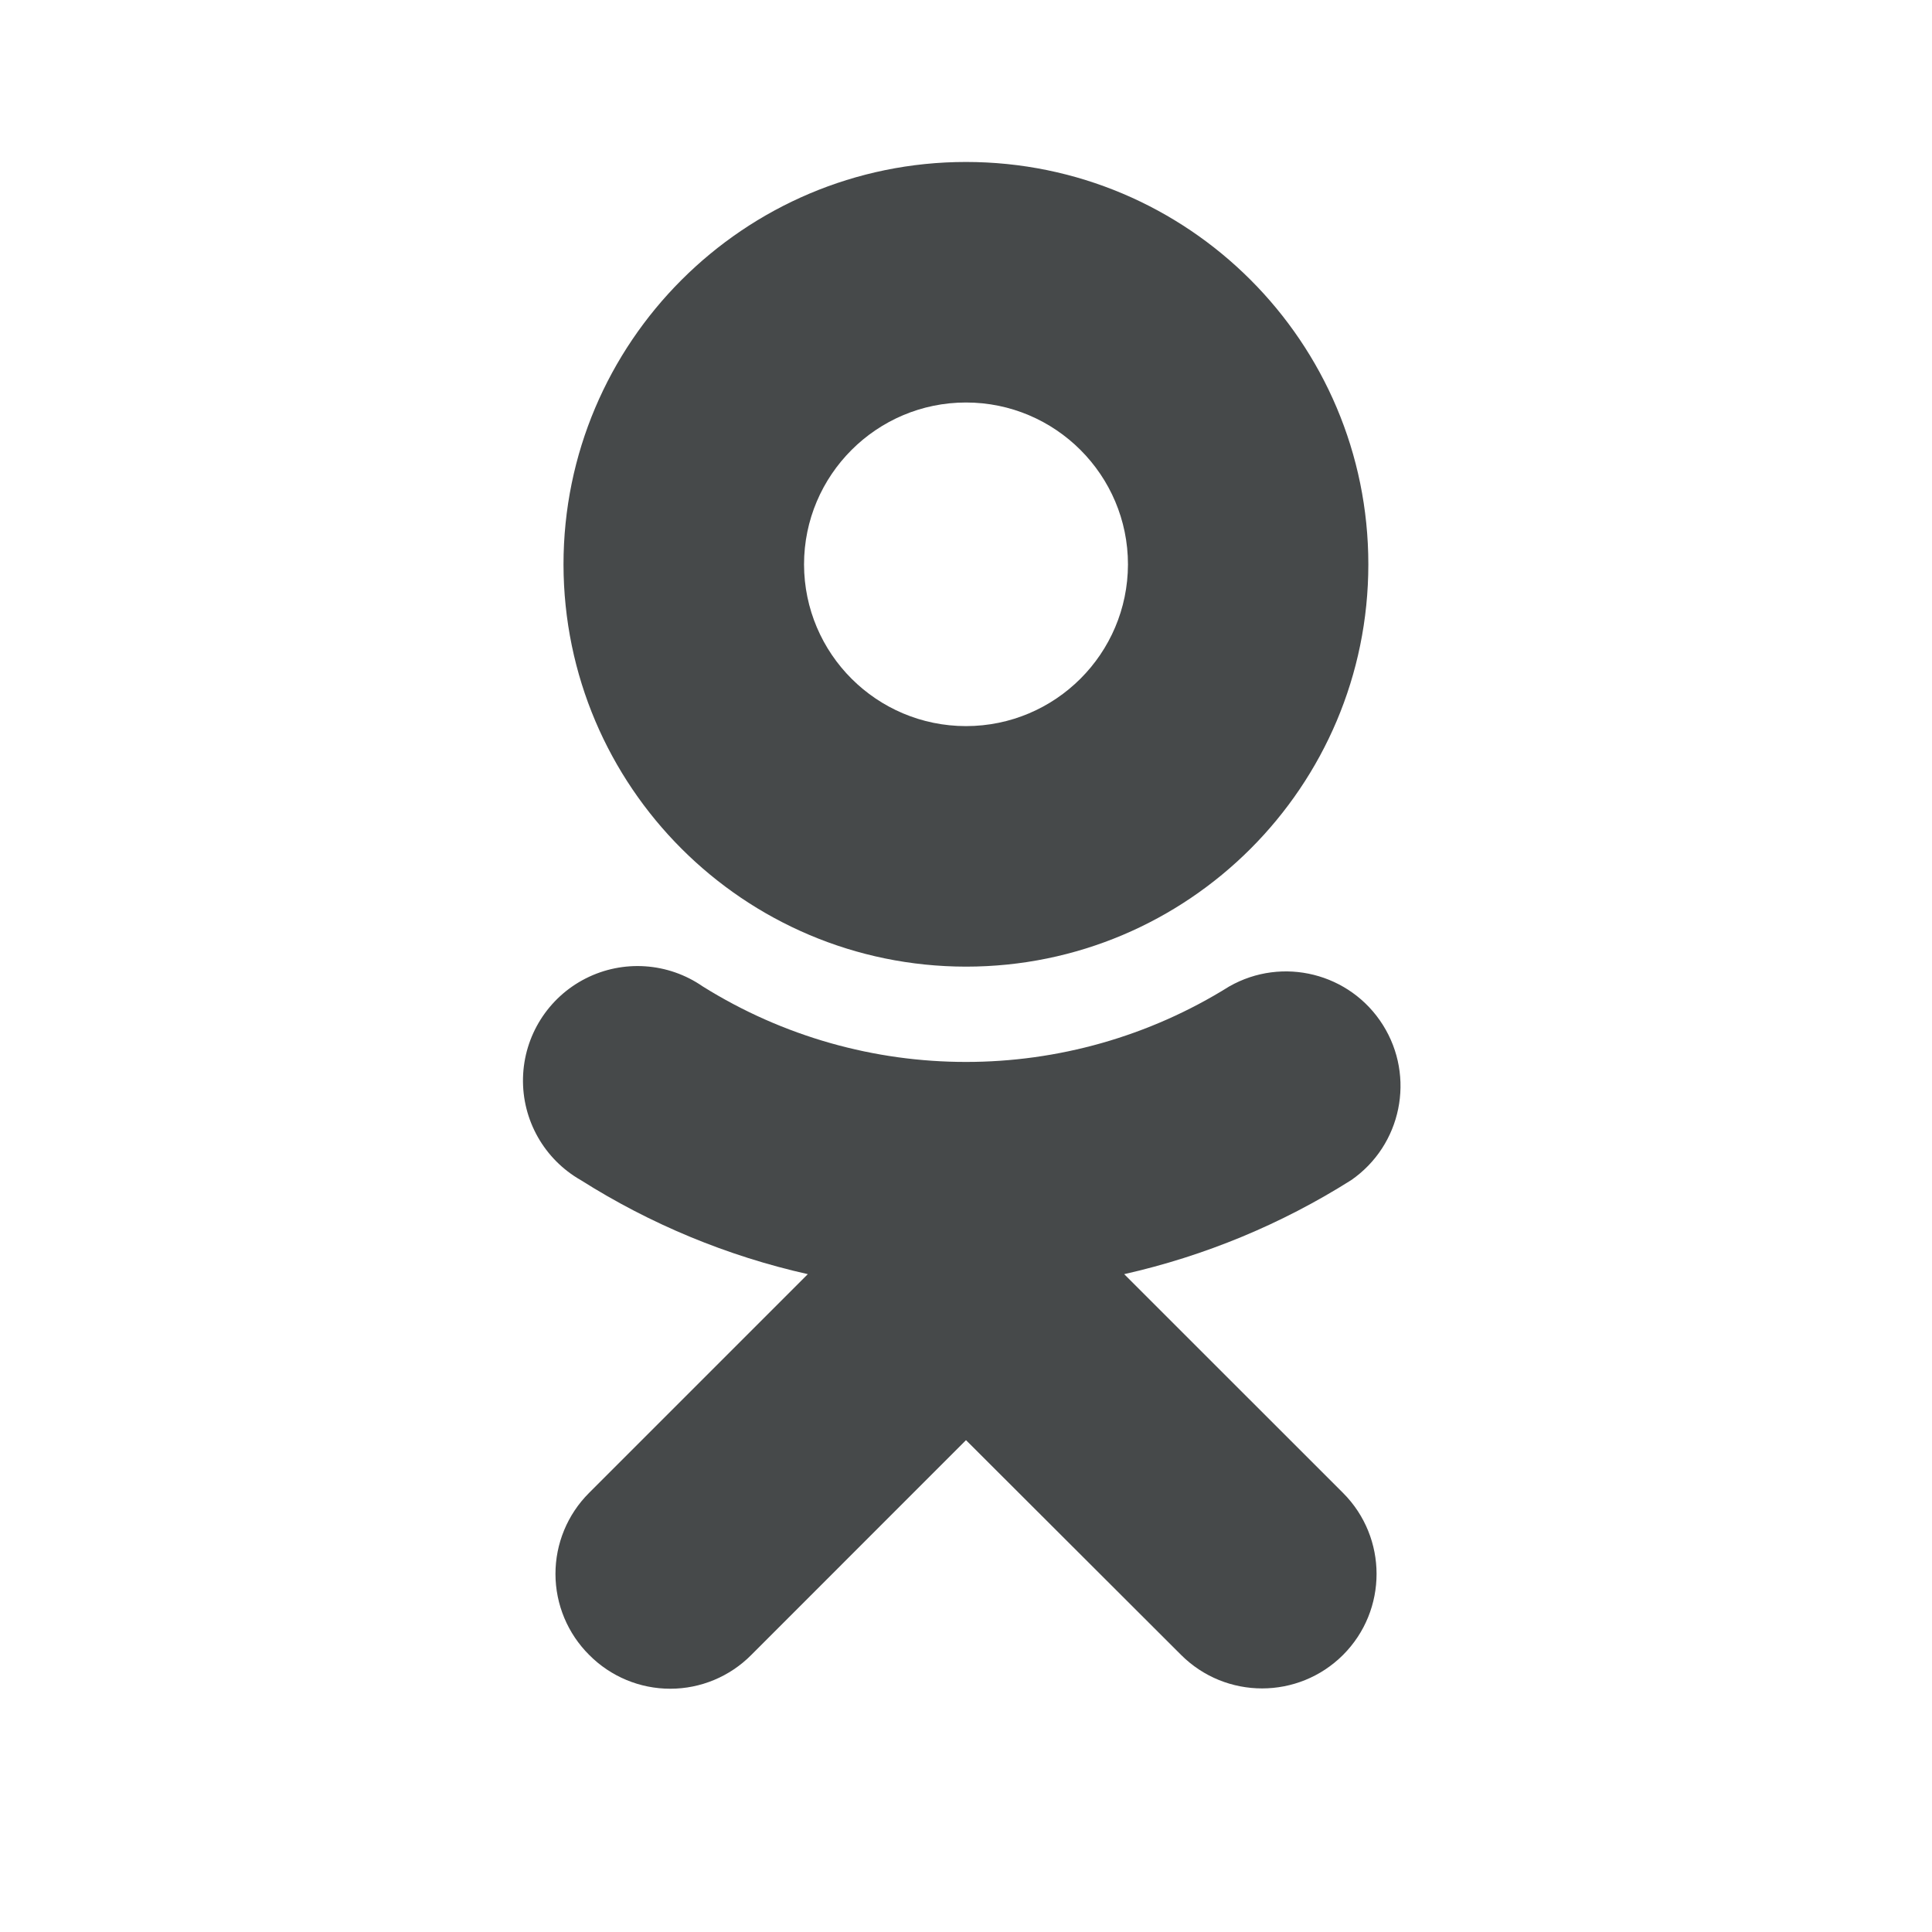
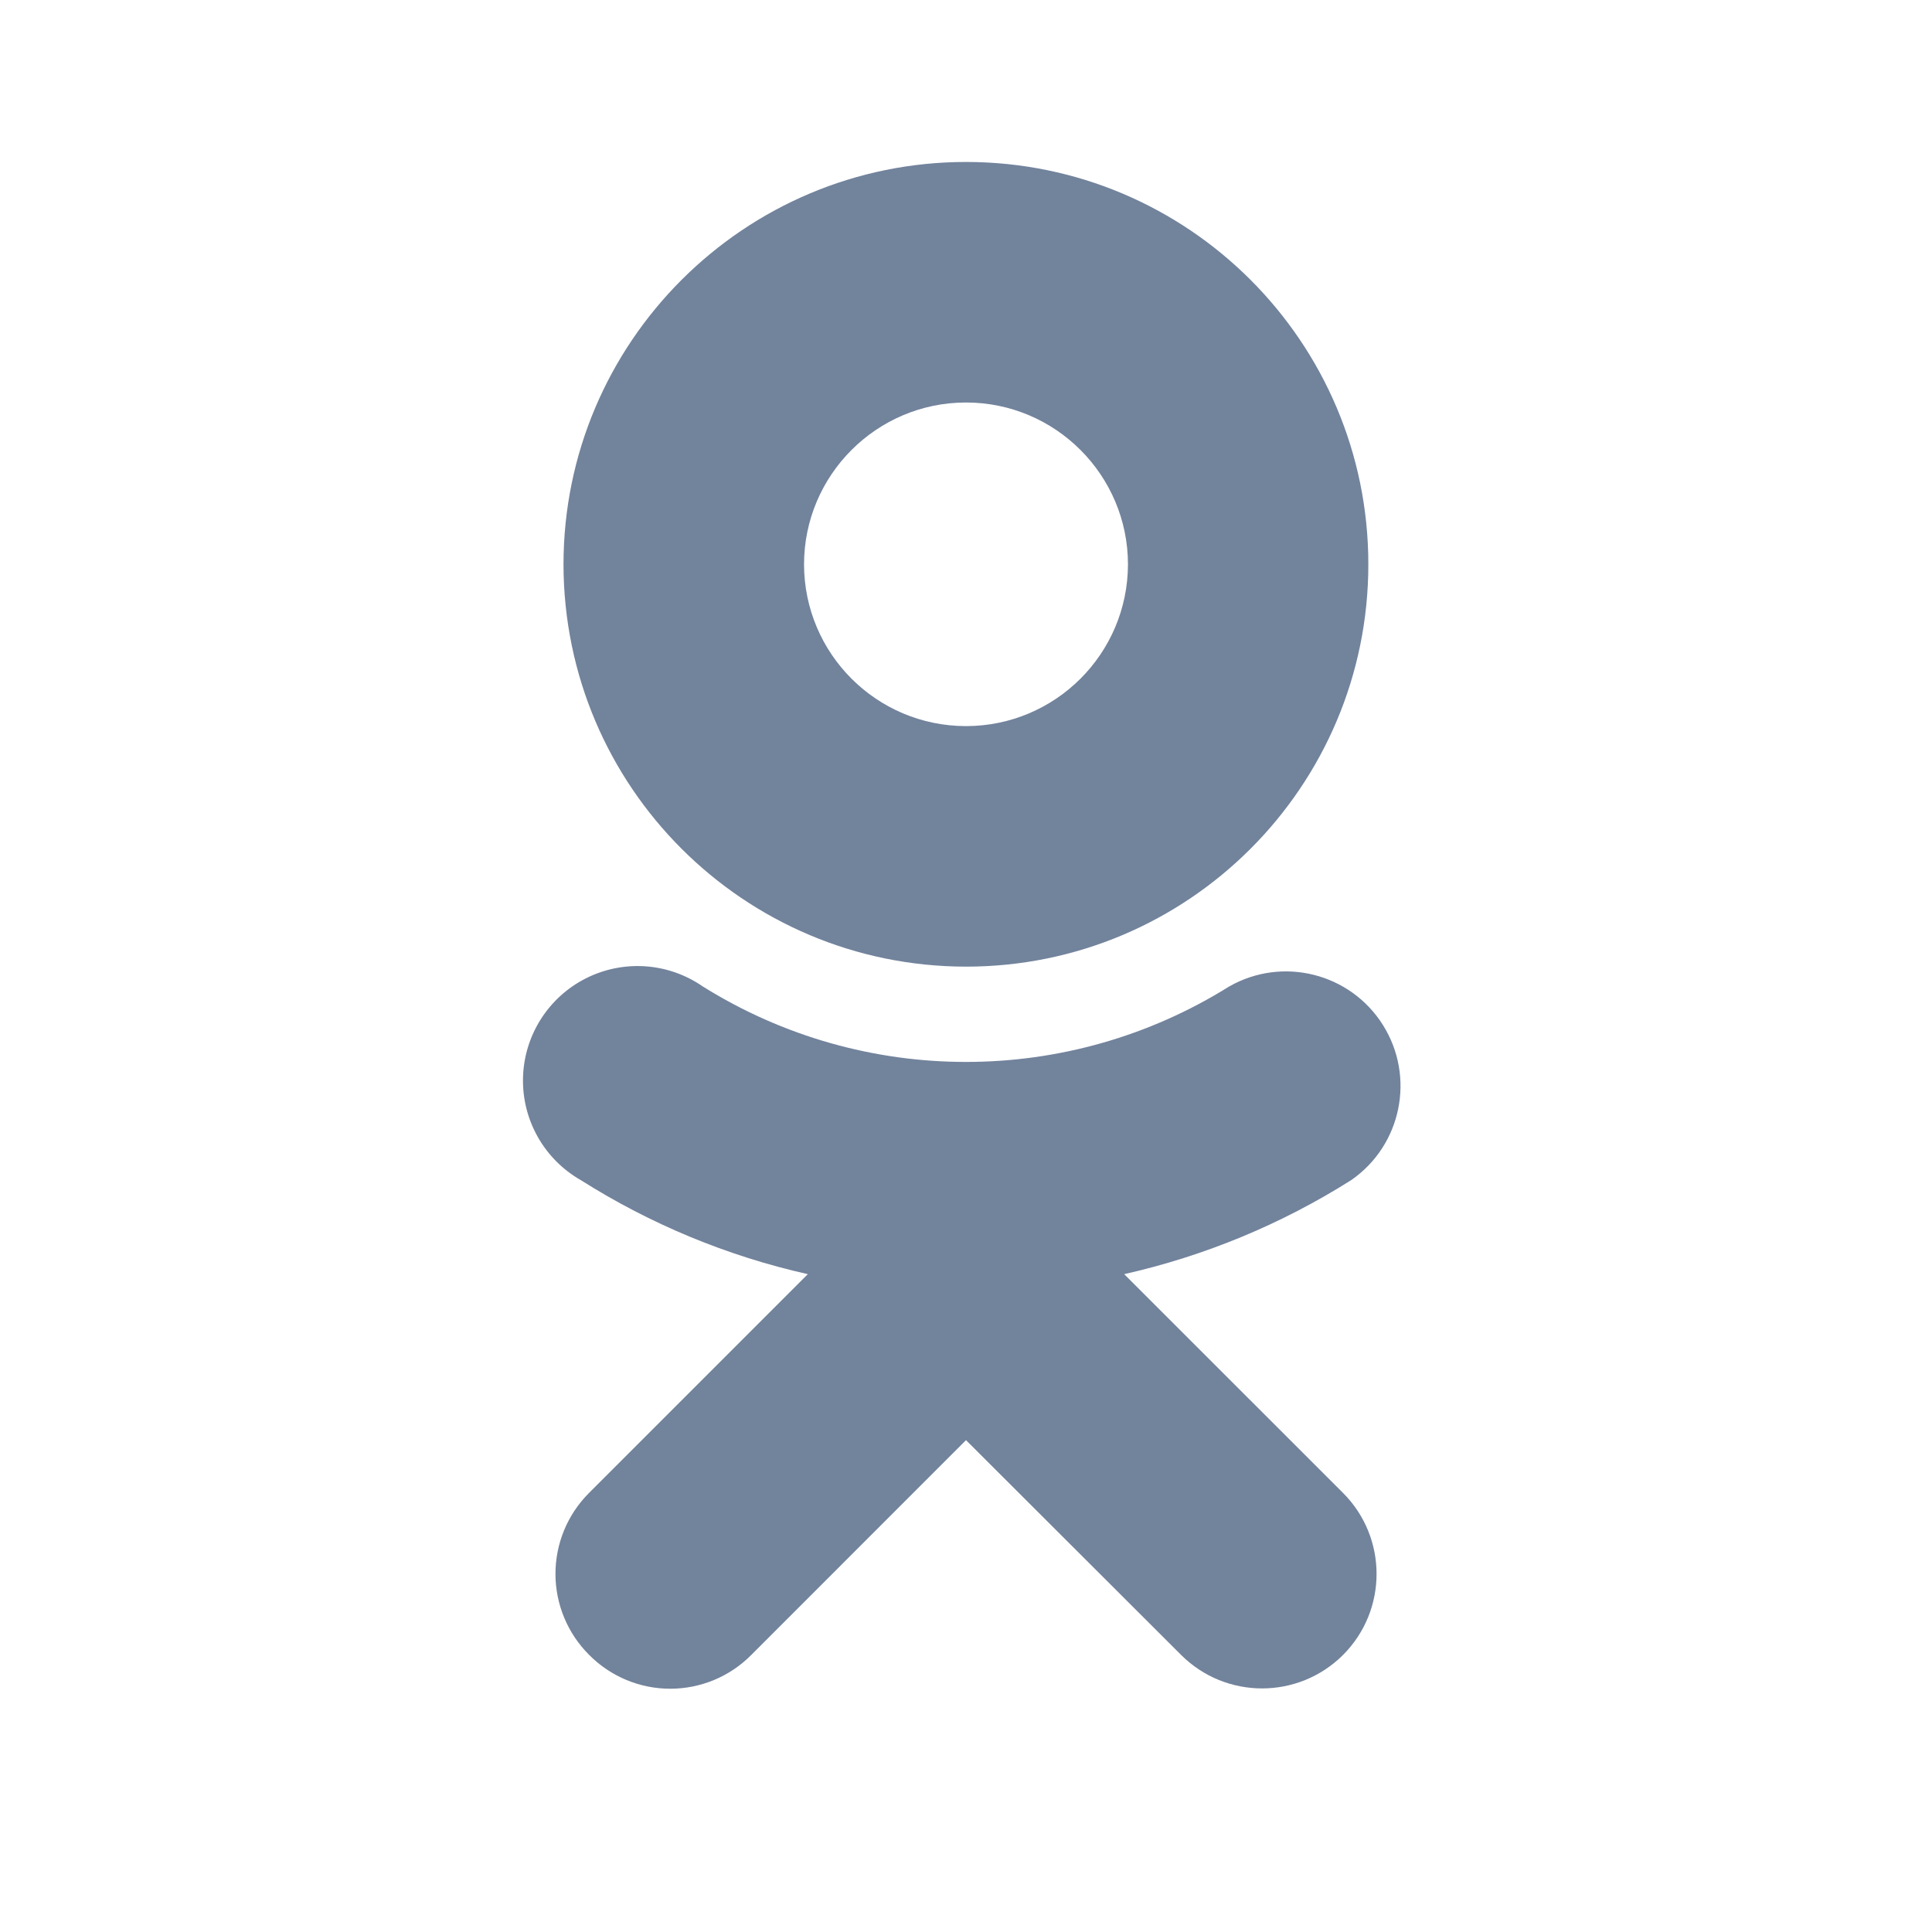
<svg xmlns="http://www.w3.org/2000/svg" viewBox="0 0 24 24" version="1.1">
-   <path style="fill:#46494a;" d="M12 5c1.11 0 2.012.902 2.012 2.012A2.013 2.013 0 0 1 12 9.02a2.013 2.013 0 0 1-2.012-2.008C9.988 5.902 10.891 5 12 5zm0 7.008a4.998 4.998 0 0 0 0-9.996c-2.758 0-5 2.242-5 5a5.004 5.004 0 0 0 5 4.996zm1.965 3.82a8.975 8.975 0 0 0 2.82-1.168 1.423 1.423 0 0 0-1.515-2.406 6.17 6.17 0 0 1-6.54 0 1.423 1.423 0 1 0-1.515 2.406 8.937 8.937 0 0 0 2.82 1.168l-2.719 2.719a1.42 1.42 0 0 0 .004 2.012 1.417 1.417 0 0 0 2.012 0L12 17.89l2.672 2.668a1.424 1.424 0 0 0 2.012 0 1.424 1.424 0 0 0 0-2.012z" id="surface1" />
+   <path style="fill:#72839C;" d="M12 5c1.11 0 2.012.902 2.012 2.012A2.013 2.013 0 0 1 12 9.02a2.013 2.013 0 0 1-2.012-2.008C9.988 5.902 10.891 5 12 5zm0 7.008a4.998 4.998 0 0 0 0-9.996c-2.758 0-5 2.242-5 5a5.004 5.004 0 0 0 5 4.996zm1.965 3.82a8.975 8.975 0 0 0 2.82-1.168 1.423 1.423 0 0 0-1.515-2.406 6.17 6.17 0 0 1-6.54 0 1.423 1.423 0 1 0-1.515 2.406 8.937 8.937 0 0 0 2.82 1.168l-2.719 2.719a1.42 1.42 0 0 0 .004 2.012 1.417 1.417 0 0 0 2.012 0L12 17.89l2.672 2.668a1.424 1.424 0 0 0 2.012 0 1.424 1.424 0 0 0 0-2.012z" id="surface1" />
</svg>
